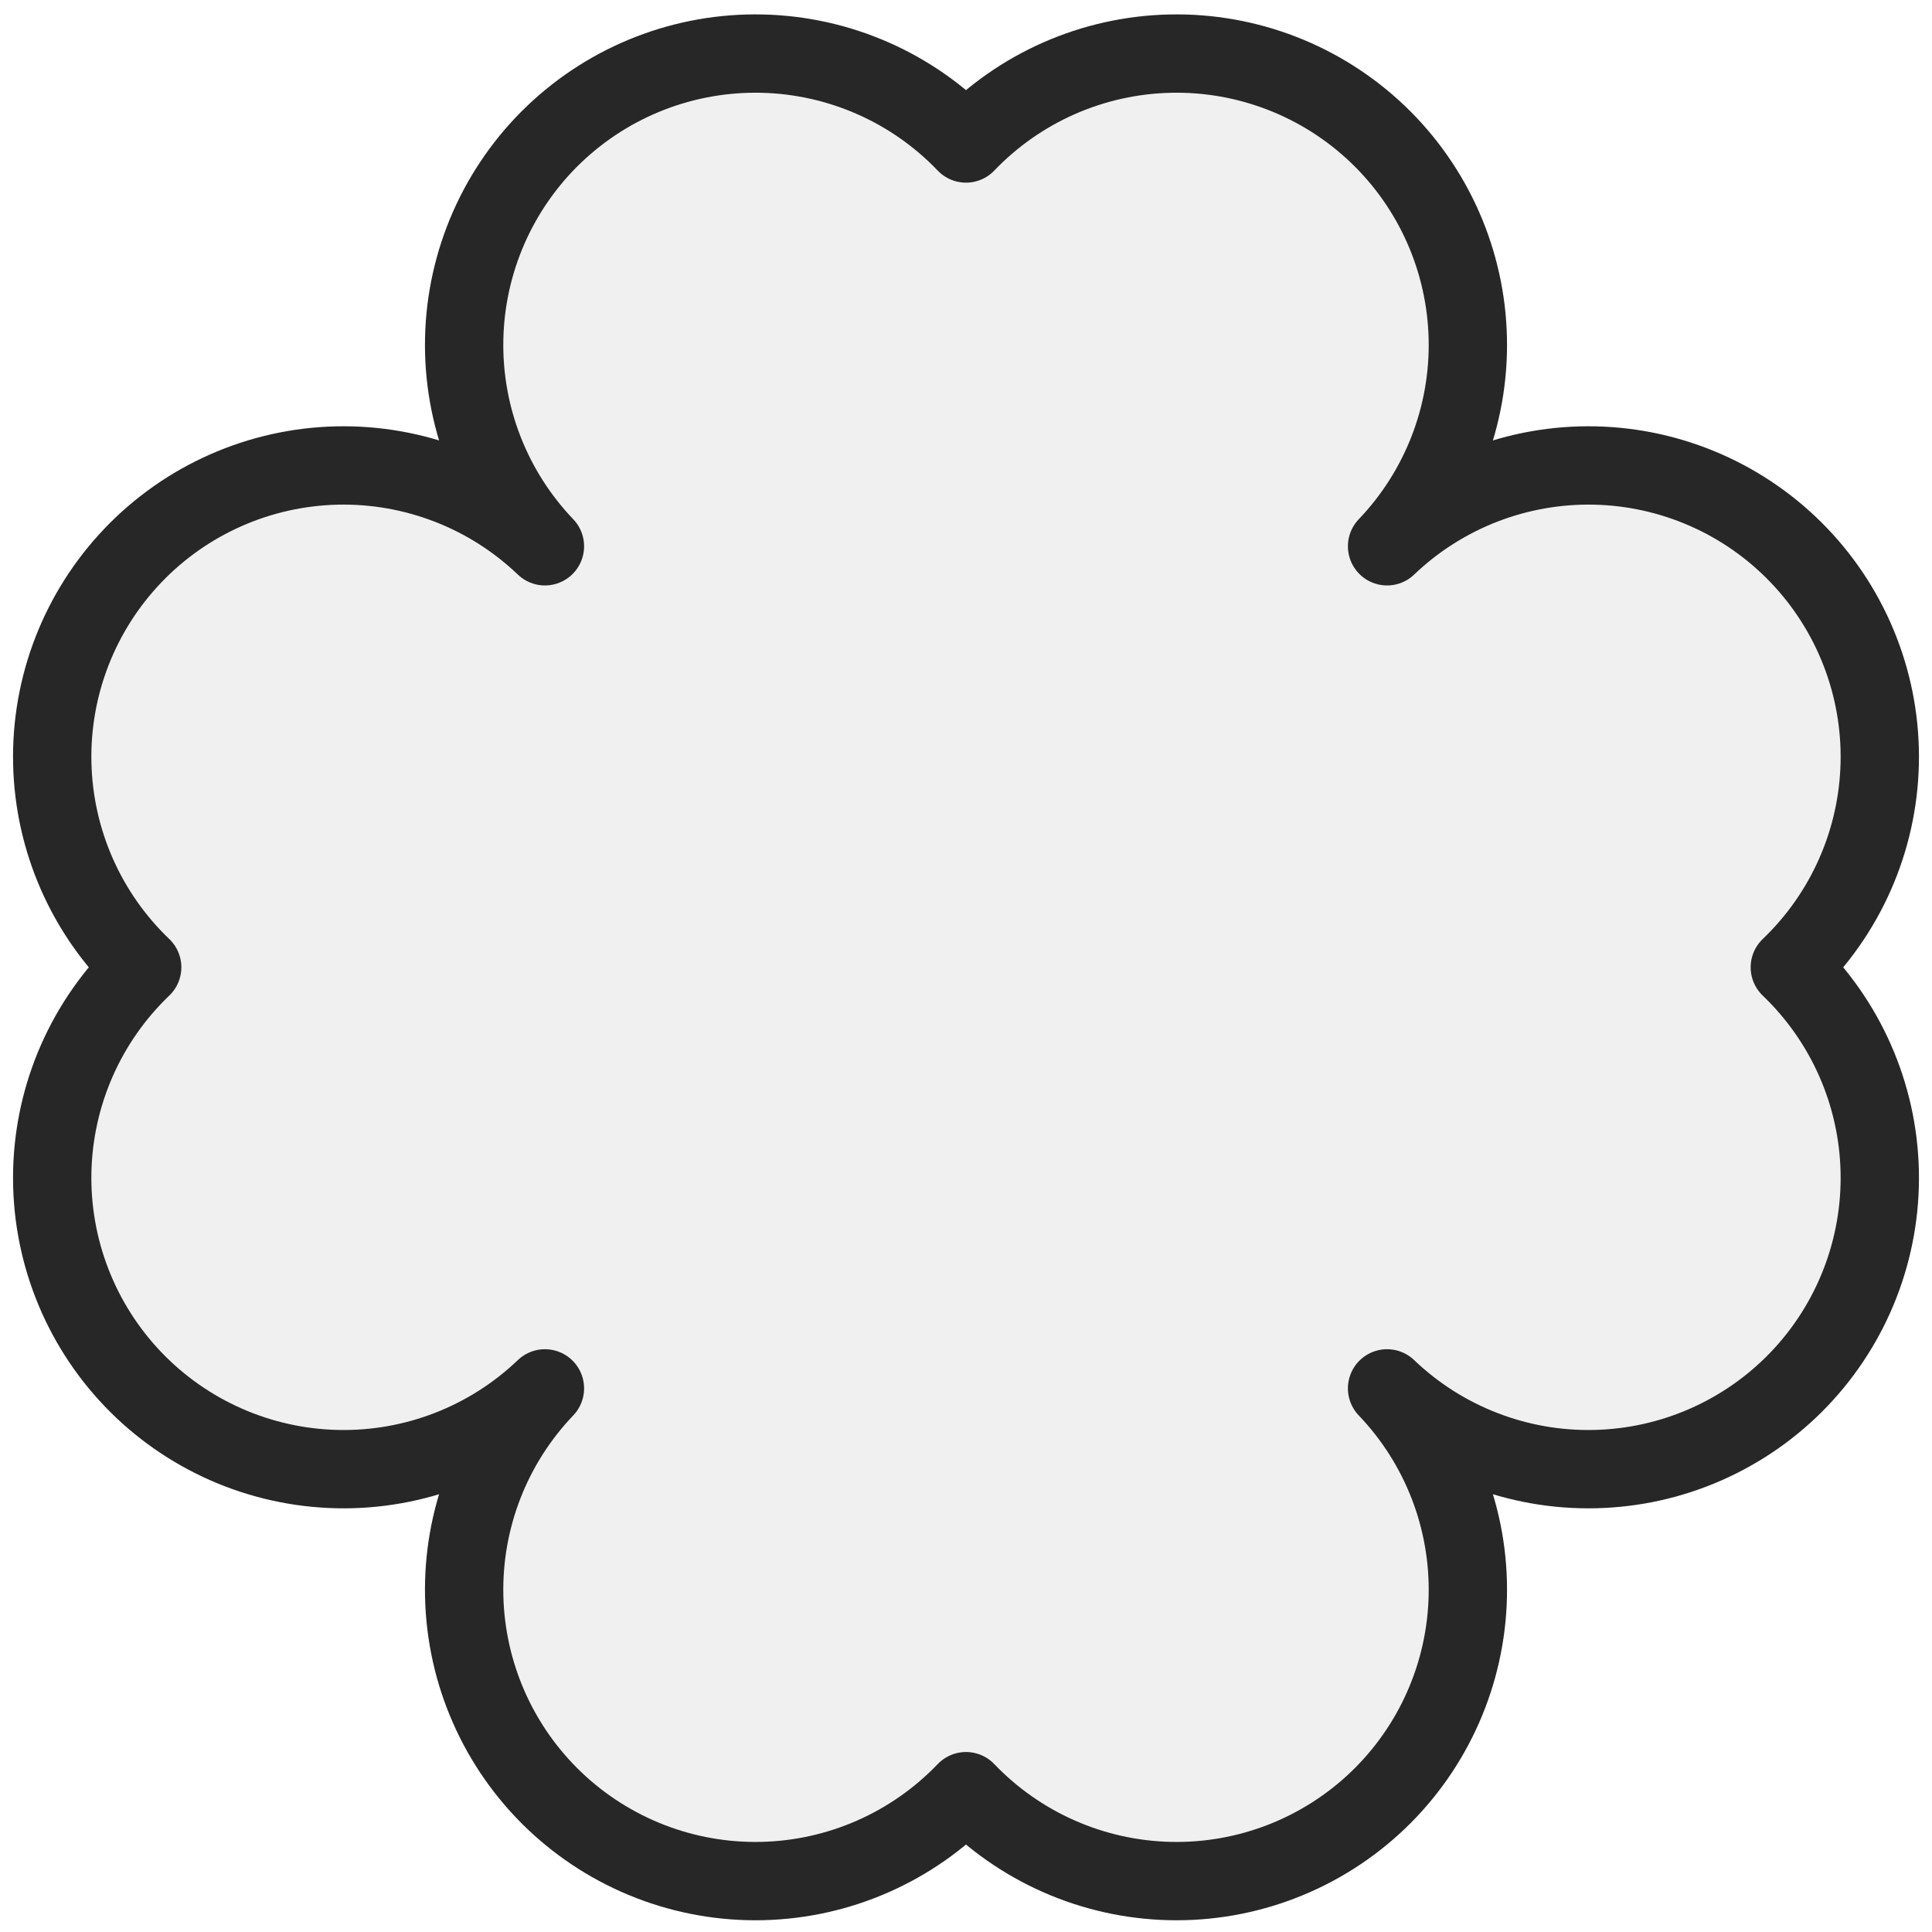
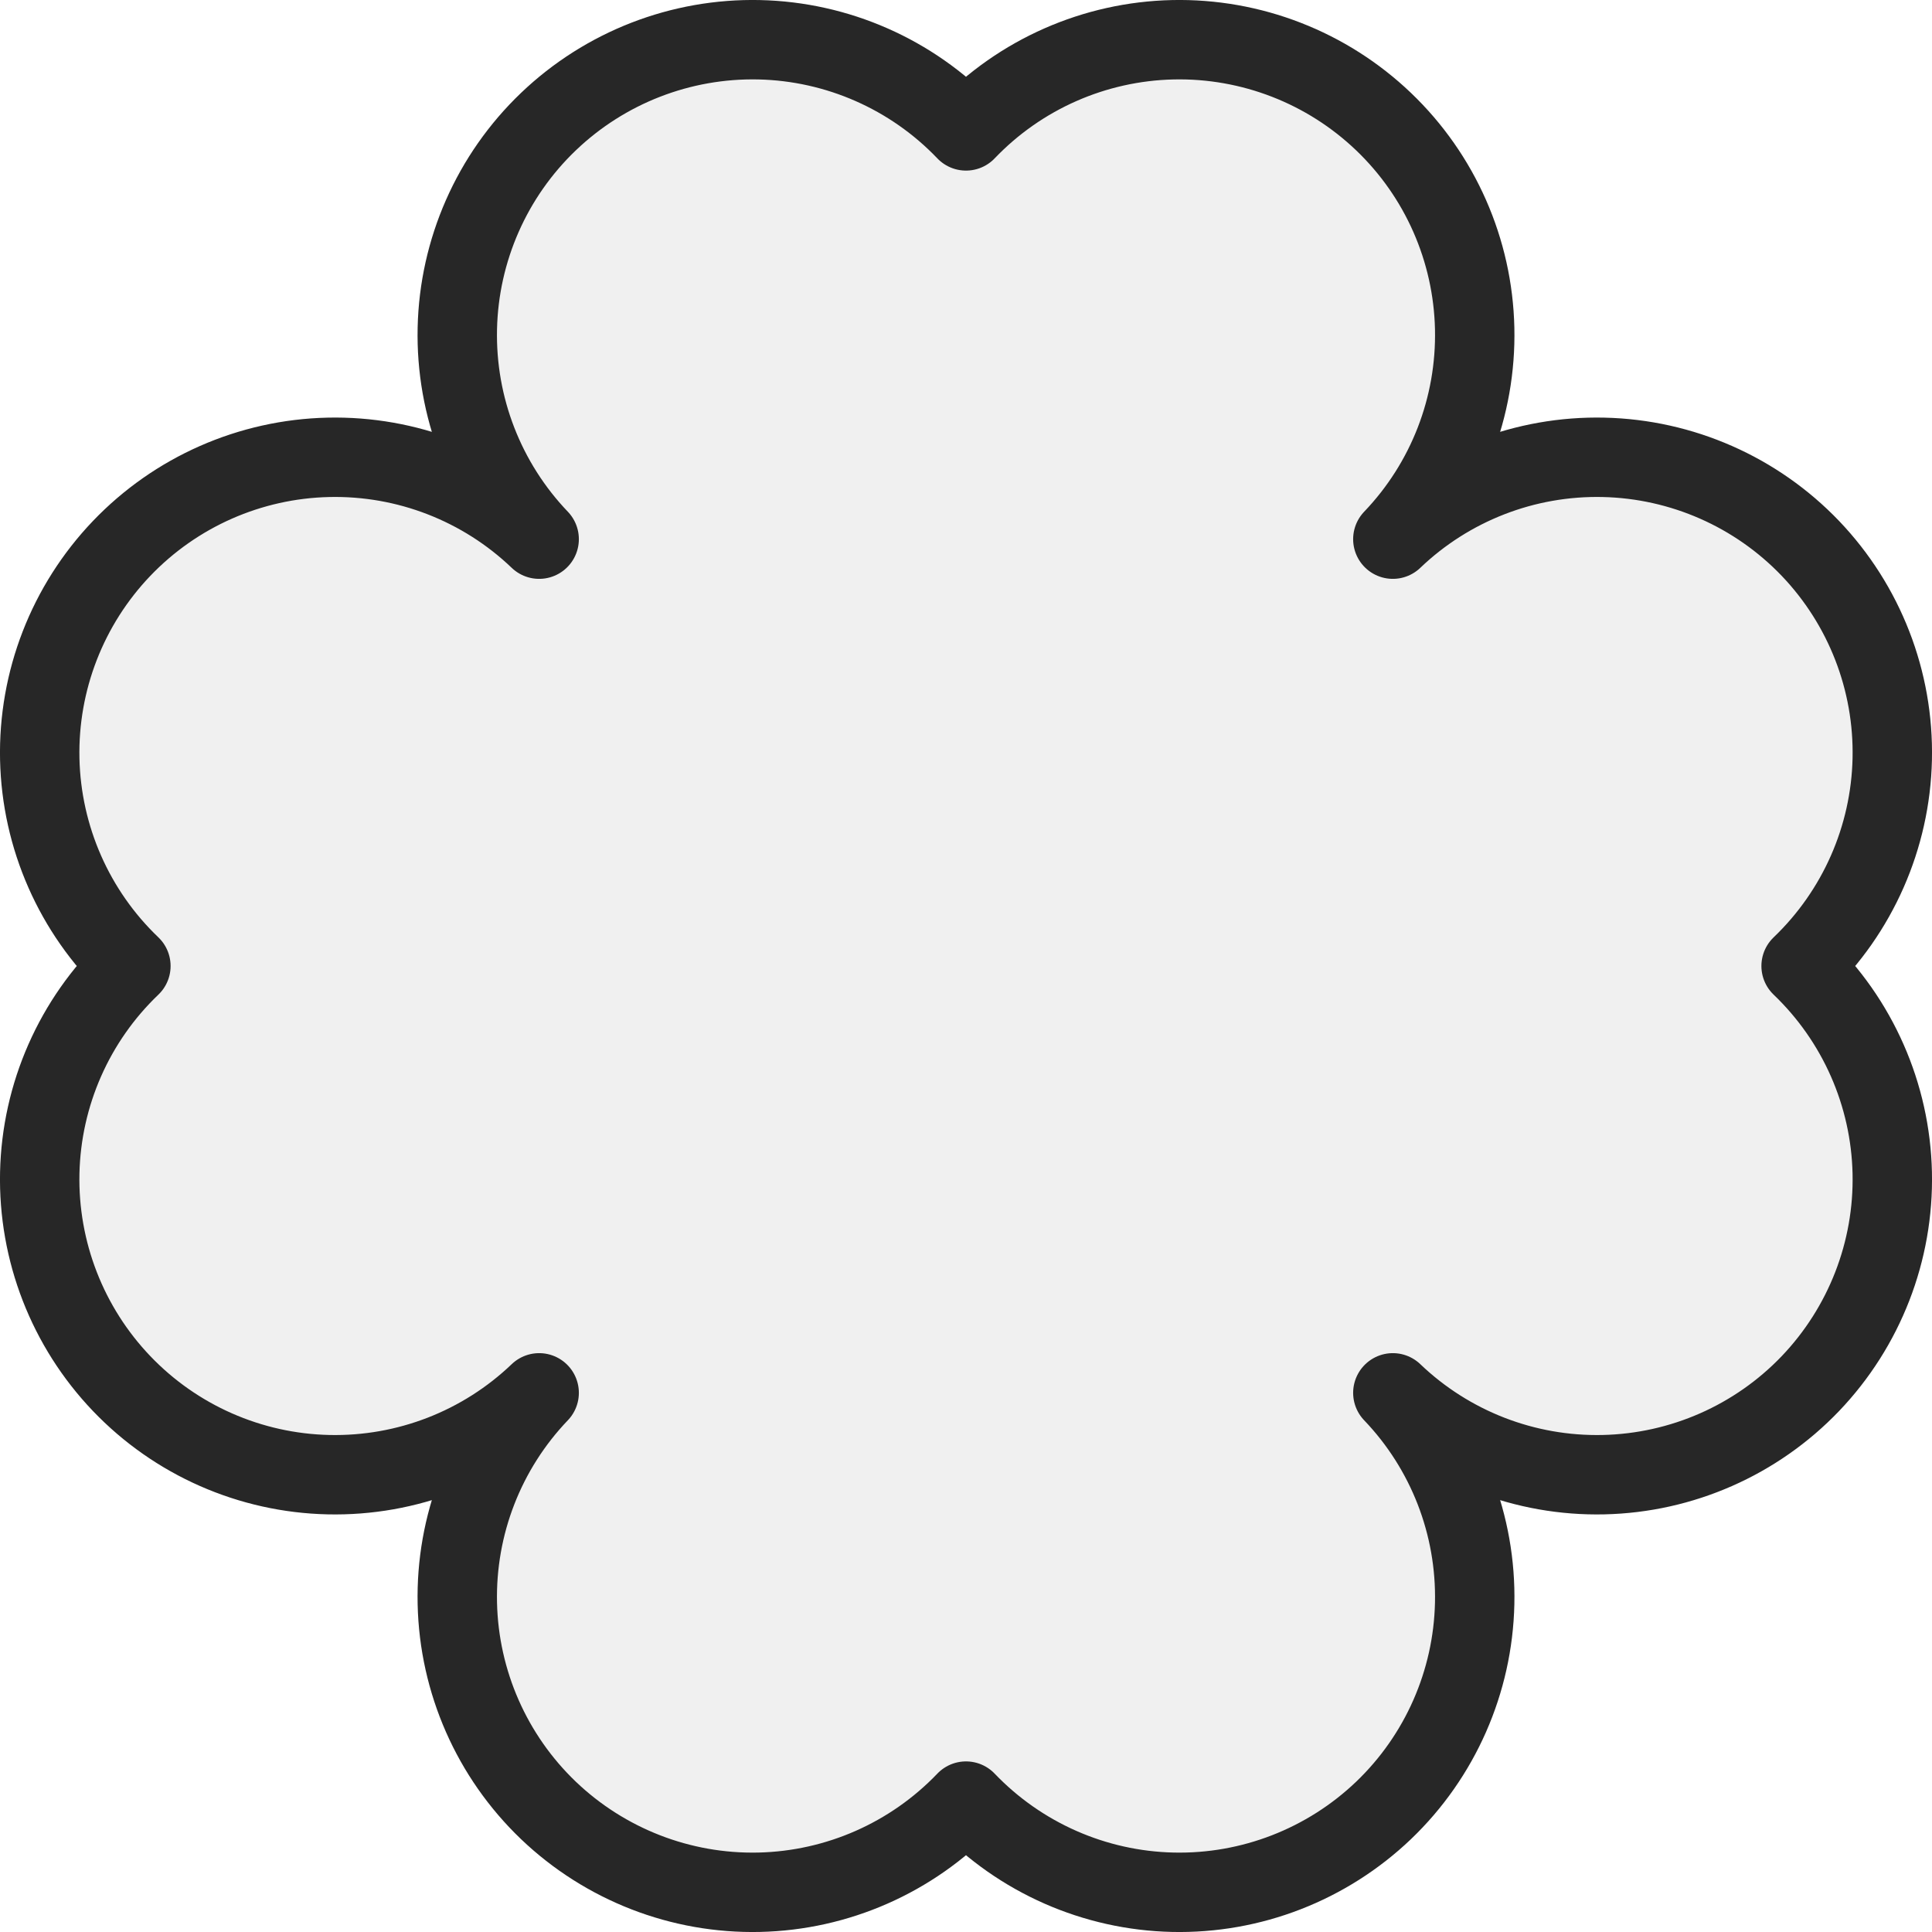
- <svg xmlns="http://www.w3.org/2000/svg" preserveAspectRatio="none" overflow="visible" style="display: block;" width="37" height="37" viewBox="17 12.5 37 37" fill="none">
-   <g id="All Cards">
-     <path id="Vector" d="M45.11 18.981C45.143 20.46 44.587 21.892 43.564 22.962C44.633 21.939 46.065 21.383 47.544 21.415C49.024 21.448 50.43 22.067 51.453 23.137C52.475 24.206 53.032 25.638 52.999 27.117C52.966 28.597 52.346 30.003 51.277 31.025C52.346 32.048 52.966 33.454 52.999 34.933C53.032 36.413 52.475 37.845 51.453 38.914C50.43 39.983 49.024 40.602 47.544 40.635C46.065 40.668 44.633 40.112 43.564 39.089C44.587 40.159 45.143 41.59 45.11 43.07C45.077 44.549 44.458 45.955 43.389 46.978C42.319 48.001 40.887 48.557 39.408 48.524C37.929 48.491 36.523 47.872 35.5 46.803C34.477 47.872 33.071 48.491 31.592 48.524C30.113 48.557 28.681 48.001 27.611 46.978C26.542 45.955 25.923 44.549 25.89 43.07C25.857 41.59 26.413 40.159 27.436 39.089C26.367 40.112 24.935 40.668 23.456 40.635C21.976 40.602 20.57 39.983 19.547 38.914C18.525 37.845 17.968 36.413 18.001 34.933C18.034 33.454 18.654 32.048 19.723 31.025C18.654 30.003 18.034 28.597 18.001 27.117C17.968 25.638 18.525 24.206 19.547 23.137C20.57 22.067 21.976 21.448 23.456 21.415C24.935 21.383 26.367 21.939 27.436 22.962C26.413 21.892 25.857 20.46 25.89 18.981C25.923 17.502 26.542 16.096 27.611 15.073C28.681 14.05 30.113 13.494 31.592 13.527C33.071 13.56 34.477 14.179 35.5 15.248C36.523 14.179 37.929 13.56 39.408 13.527C40.887 13.494 42.319 14.05 43.389 15.073C44.458 16.096 45.077 17.502 45.11 18.981Z" fill="#F0F0F0" stroke-width="1.5" stroke-linecap="round" stroke-linejoin="round" stroke="#272727" />
-   </g>
+ <svg xmlns="http://www.w3.org/2000/svg" preserveAspectRatio="none" overflow="visible" style="display: block;" width="36.5" height="36.5" viewBox="0 0 36.5 36.5" fill="none">
+   <path id="Vector" d="M27.86 6.205C27.893 7.685 27.337 9.117 26.314 10.186C27.383 9.163 28.815 8.607 30.294 8.64C31.774 8.673 33.18 9.292 34.203 10.361C35.225 11.431 35.782 12.863 35.749 14.342C35.716 15.821 35.096 17.227 34.027 18.25C35.096 19.273 35.716 20.679 35.749 22.158C35.782 23.637 35.225 25.069 34.203 26.139C33.18 27.208 31.774 27.827 30.294 27.86C28.815 27.893 27.383 27.337 26.314 26.314C27.337 27.383 27.893 28.815 27.86 30.294C27.827 31.774 27.208 33.18 26.139 34.203C25.069 35.225 23.637 35.782 22.158 35.749C20.679 35.716 19.273 35.096 18.25 34.027C17.227 35.096 15.821 35.716 14.342 35.749C12.863 35.782 11.431 35.225 10.361 34.203C9.292 33.18 8.673 31.774 8.64 30.294C8.607 28.815 9.163 27.383 10.186 26.314C9.117 27.337 7.685 27.893 6.205 27.86C4.726 27.827 3.32 27.208 2.298 26.139C1.275 25.069 0.719 23.637 0.751 22.158C0.784 20.679 1.403 19.273 2.473 18.25C1.403 17.227 0.784 15.821 0.751 14.342C0.719 12.863 1.275 11.431 2.298 10.361C3.32 9.292 4.726 8.673 6.205 8.64C7.685 8.607 9.117 9.163 10.186 10.186C9.163 9.117 8.607 7.685 8.64 6.205C8.673 4.726 9.292 3.32 10.361 2.298C11.431 1.275 12.863 0.719 14.342 0.751C15.821 0.784 17.227 1.403 18.25 2.473C19.273 1.403 20.679 0.784 22.158 0.751C23.637 0.719 25.069 1.275 26.139 2.298C27.208 3.32 27.827 4.726 27.86 6.205Z" fill="#F0F0F0" stroke-width="1.5" stroke-linecap="round" stroke-linejoin="round" stroke="#272727" />
</svg>
